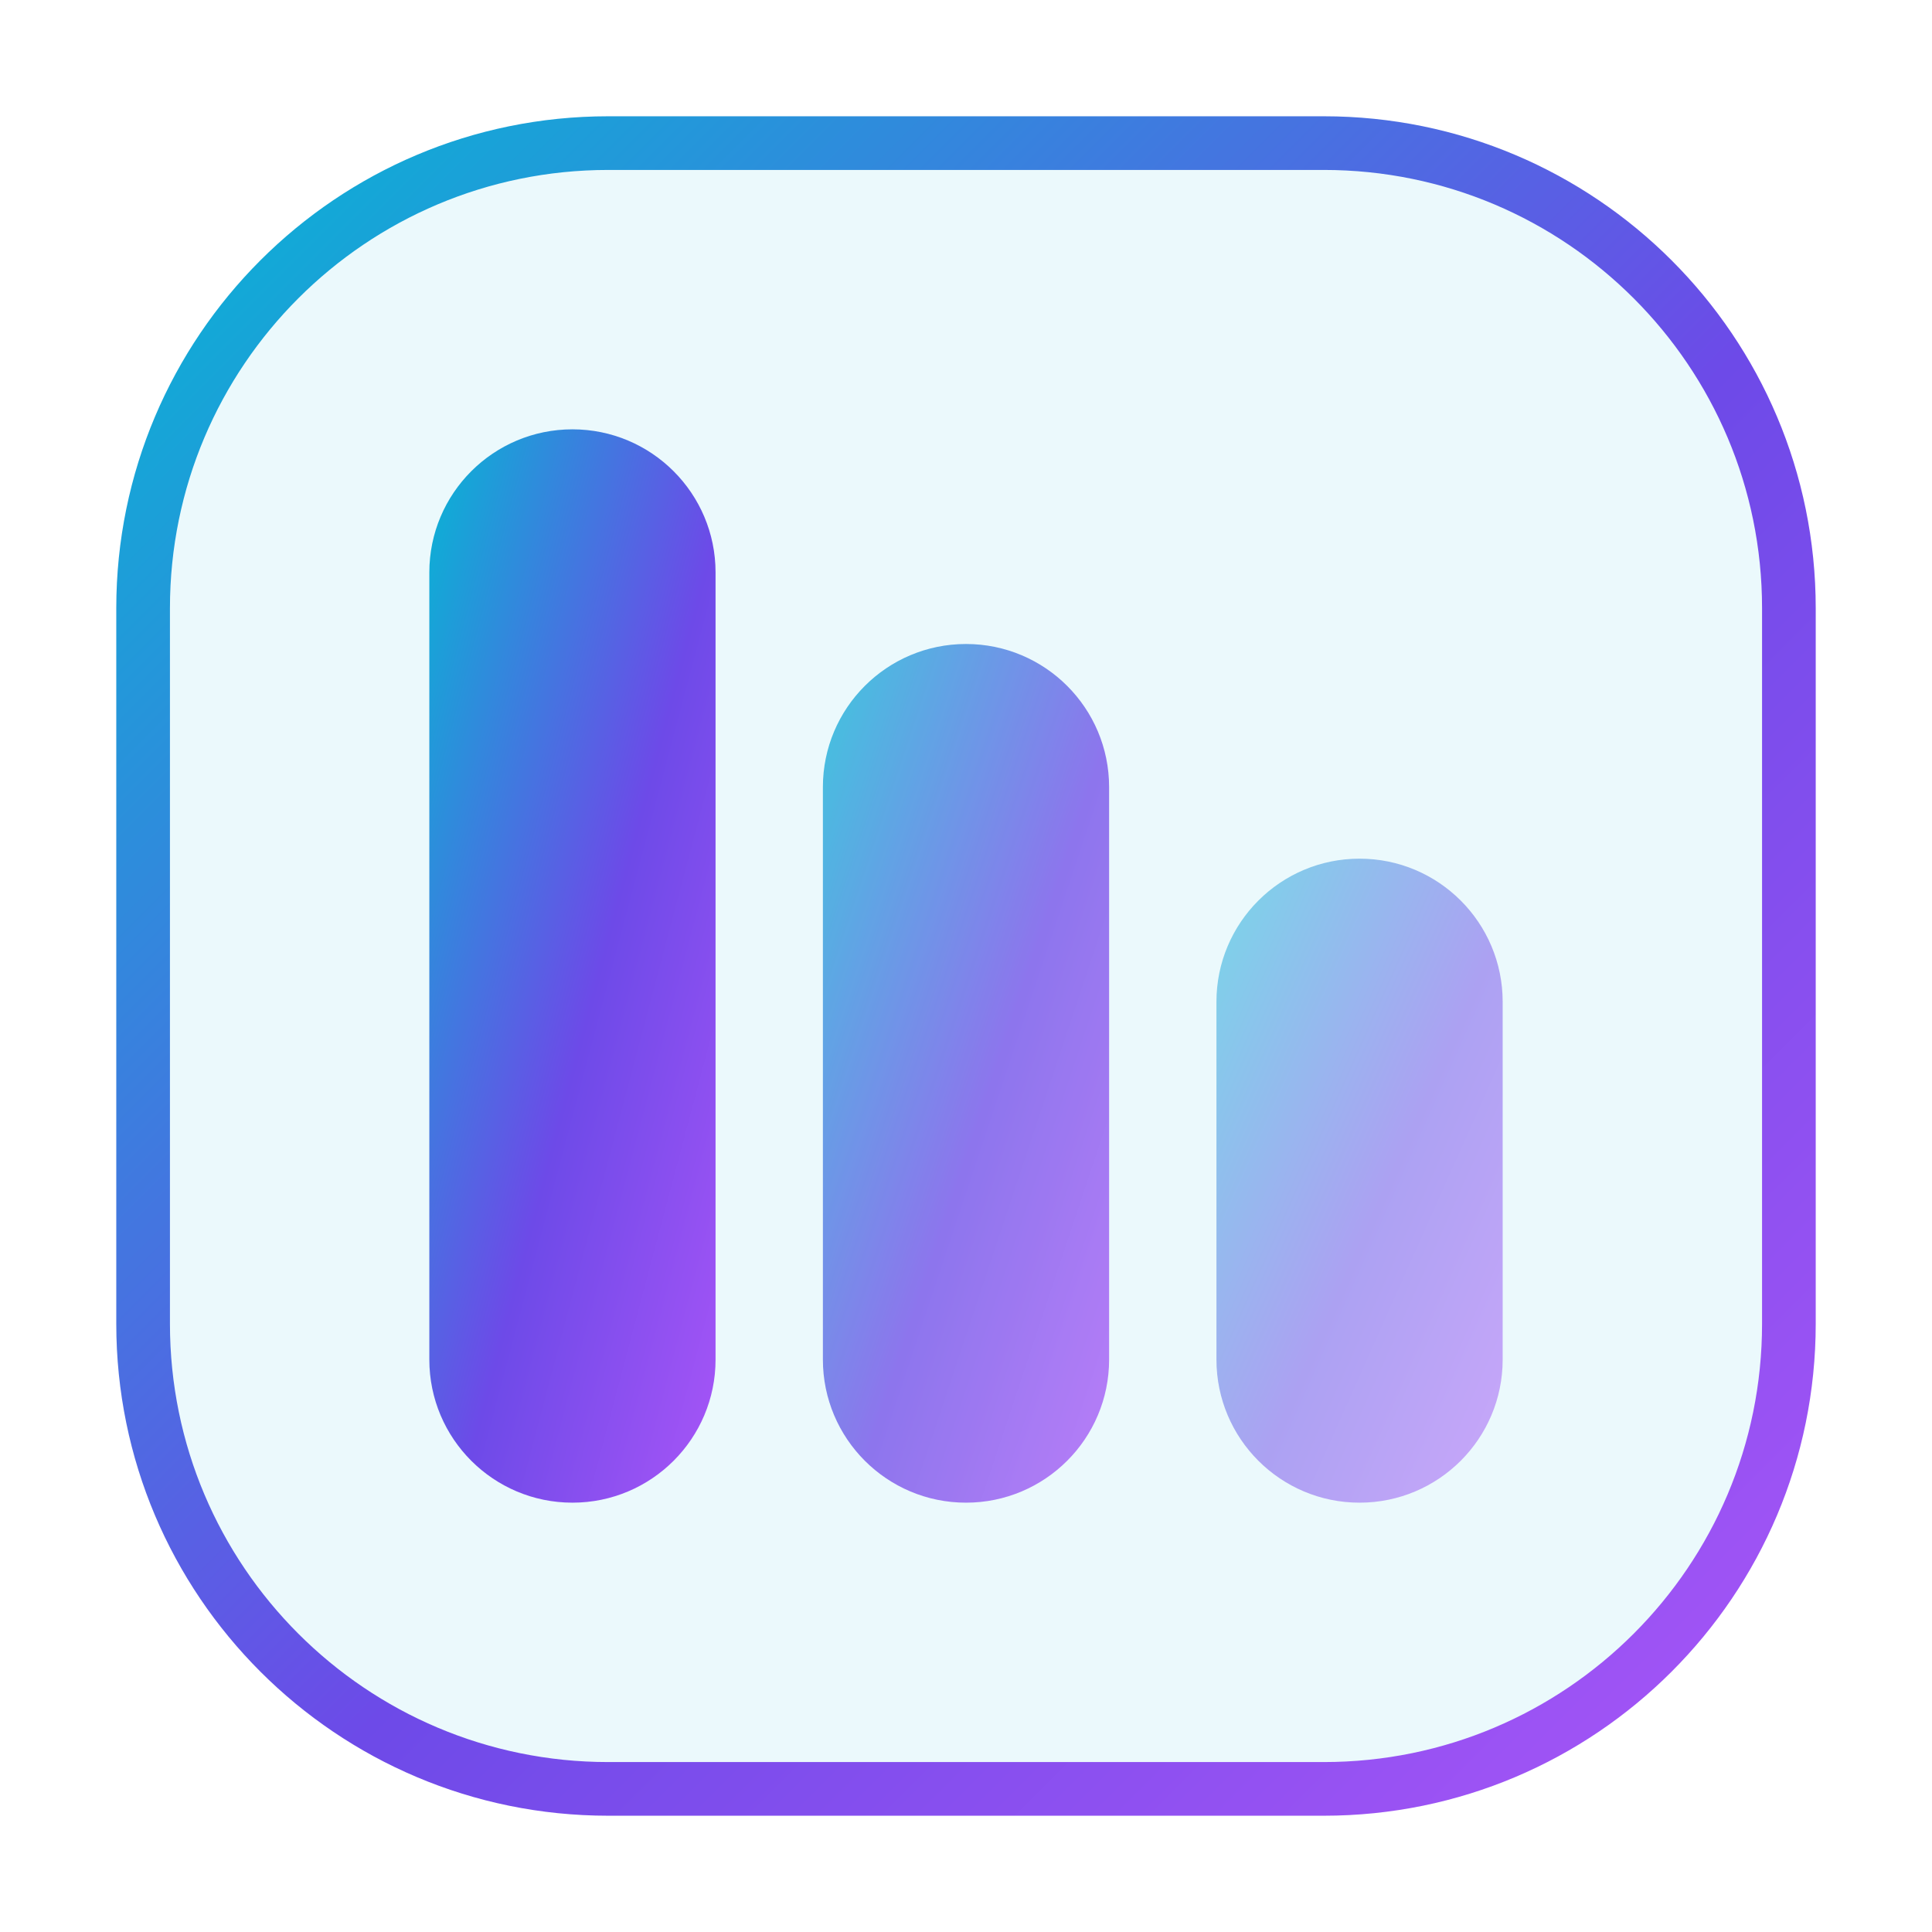
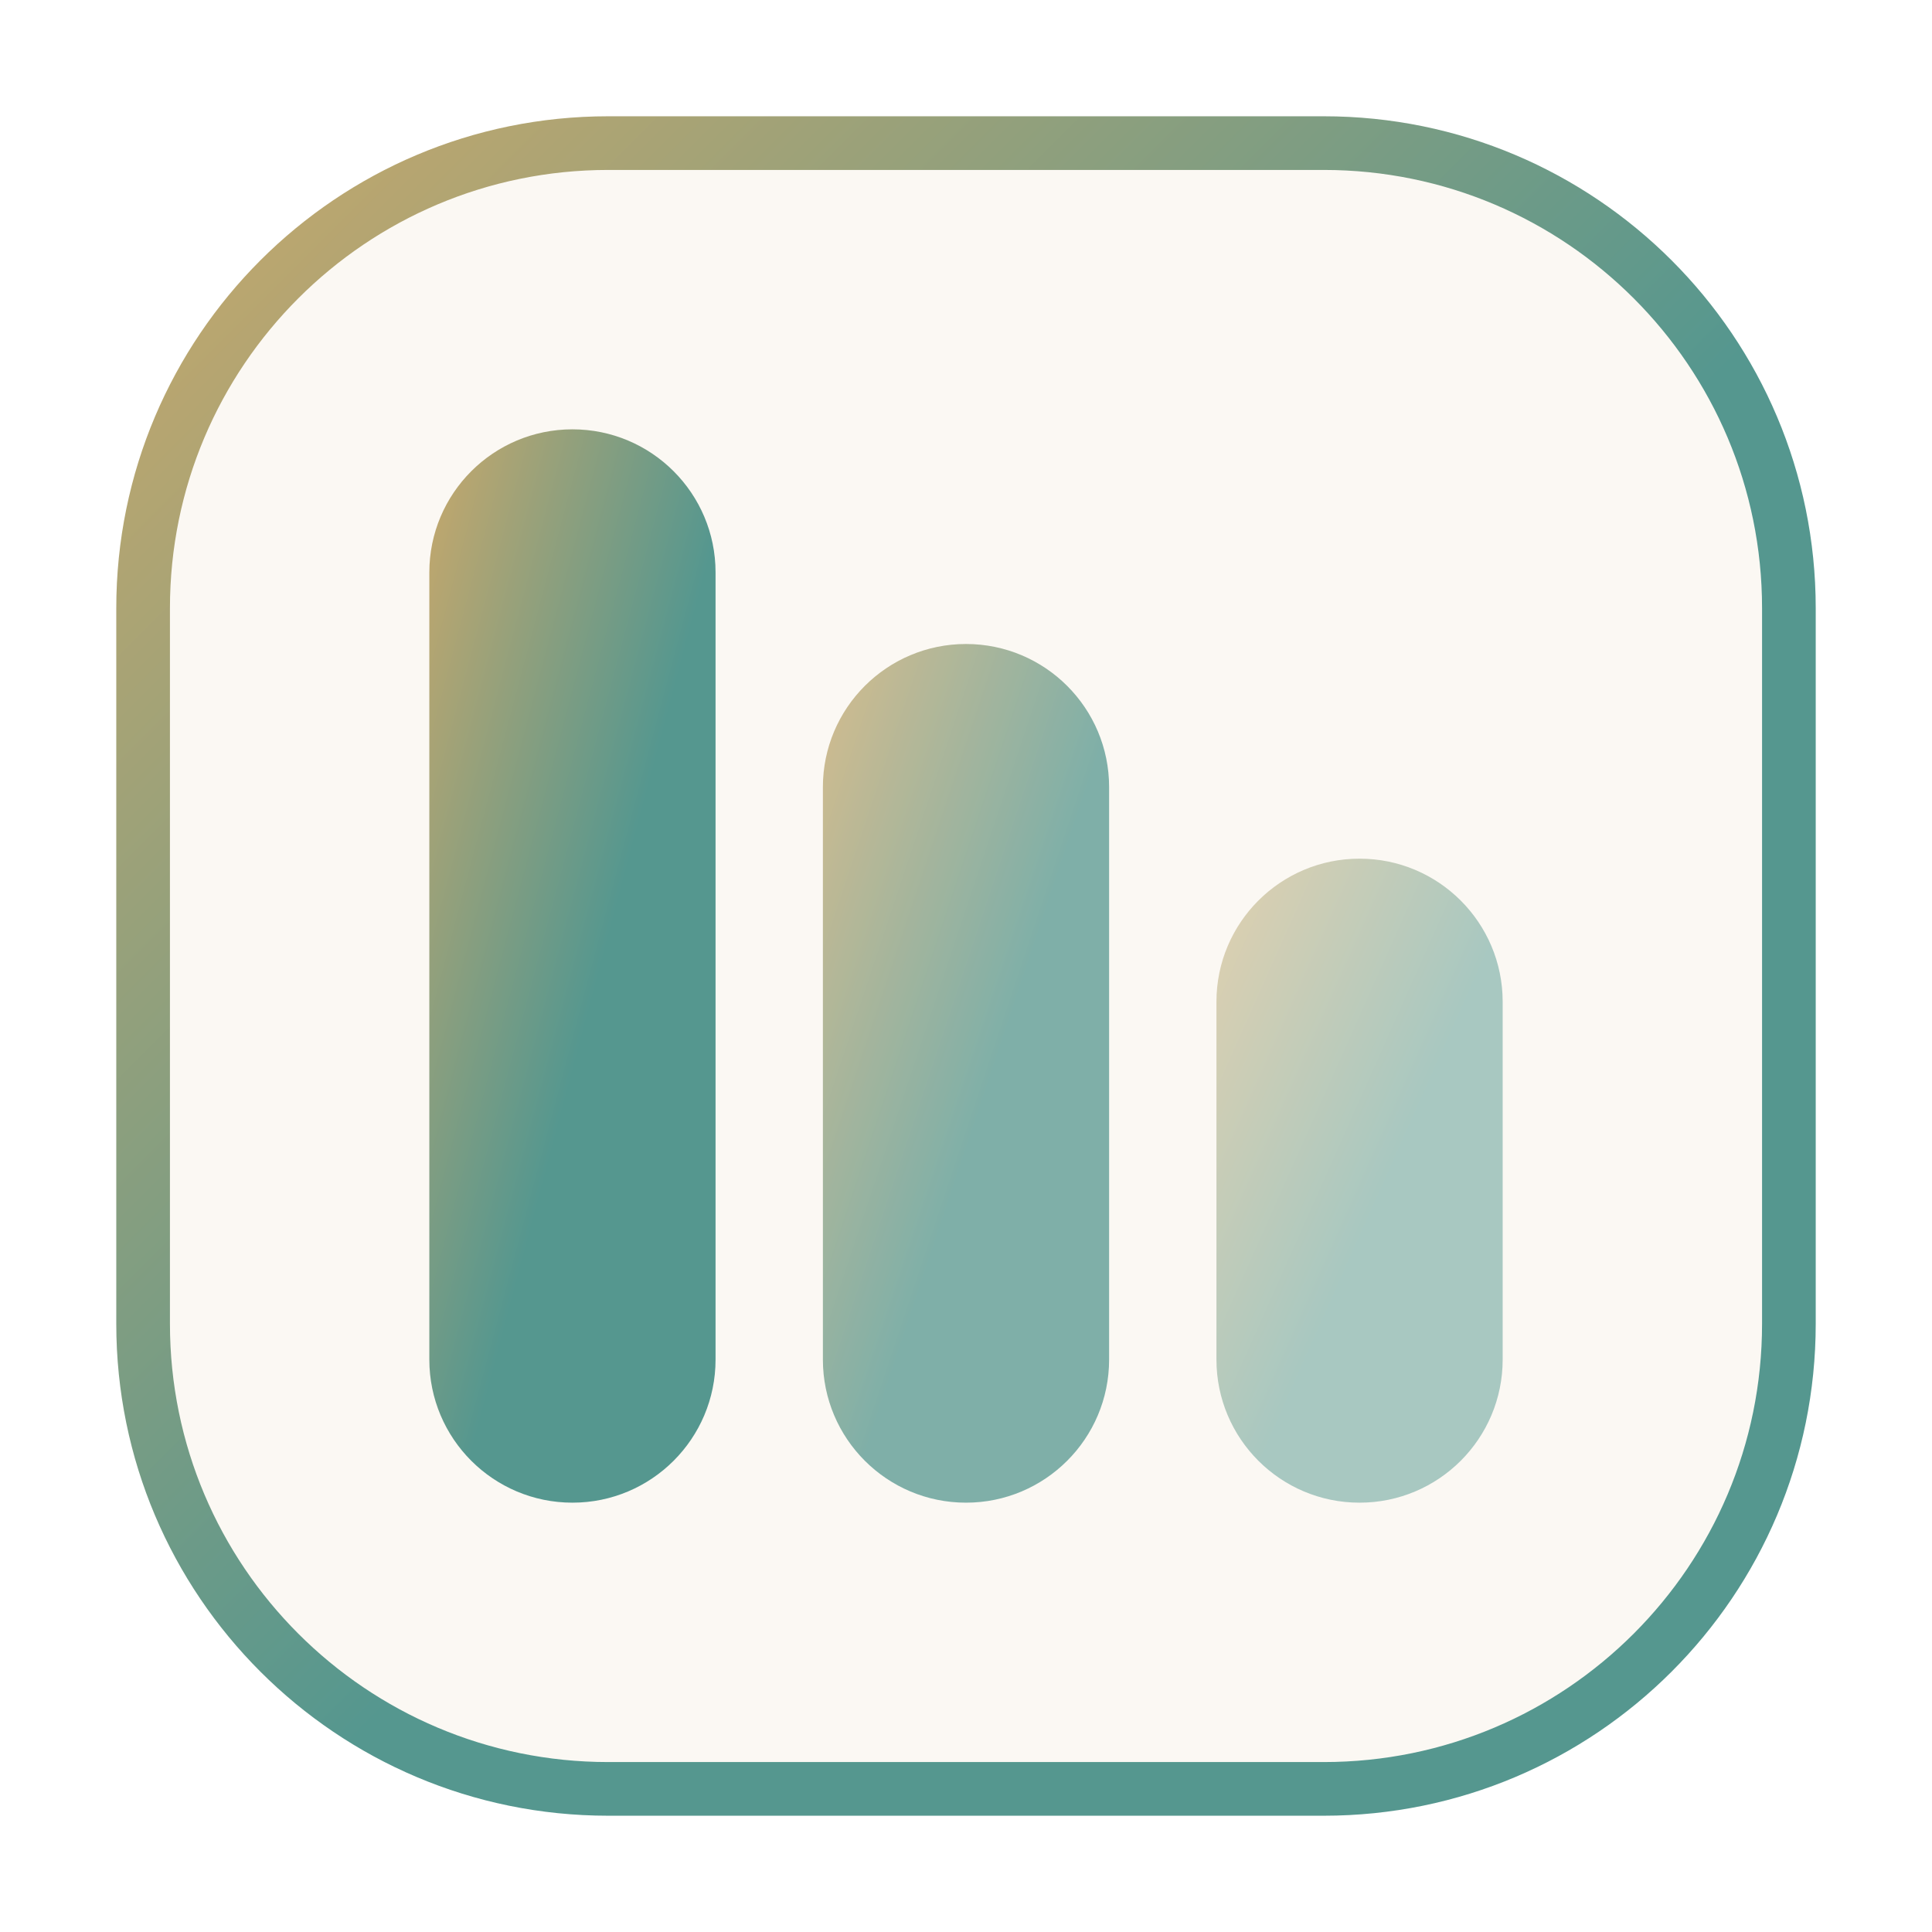
<svg xmlns="http://www.w3.org/2000/svg" viewBox="0 0 54 54" role="img" aria-label="Deutsche Deadlock Community — Community Bars">
  <defs>
    <linearGradient id="g" x1="0%" y1="0%" x2="100%" y2="100%">
-       <stop offset="0%" stop-color="#06B6D4" />
-       <stop offset="55%" stop-color="#6D4AE8" />
-       <stop offset="100%" stop-color="#A855F7" />
+       <stop offset="0%" stop-color="#c8a86b" />
+       <stop offset="55%" stop-color="#55978f" />
+       <stop offset="100%" stop-color="#55978f" />
    </linearGradient>
  </defs>
-   <rect x="4" y="4" width="46" height="46" rx="13" fill="rgba(6,182,212,0.08)" stroke="url(#g)" stroke-width="1.5" />
+   <rect x="4" y="4" width="46" height="46" rx="13" fill="rgba(201, 168, 106, 0.08)" stroke="url(#g)" stroke-width="1.5" />
  <rect x="12" y="12" width="8" height="30" rx="4" fill="url(#g)" />
  <rect x="23" y="18" width="8" height="24" rx="4" fill="url(#g)" opacity="0.75" />
  <rect x="34" y="24" width="8" height="18" rx="4" fill="url(#g)" opacity="0.5" />
</svg>
